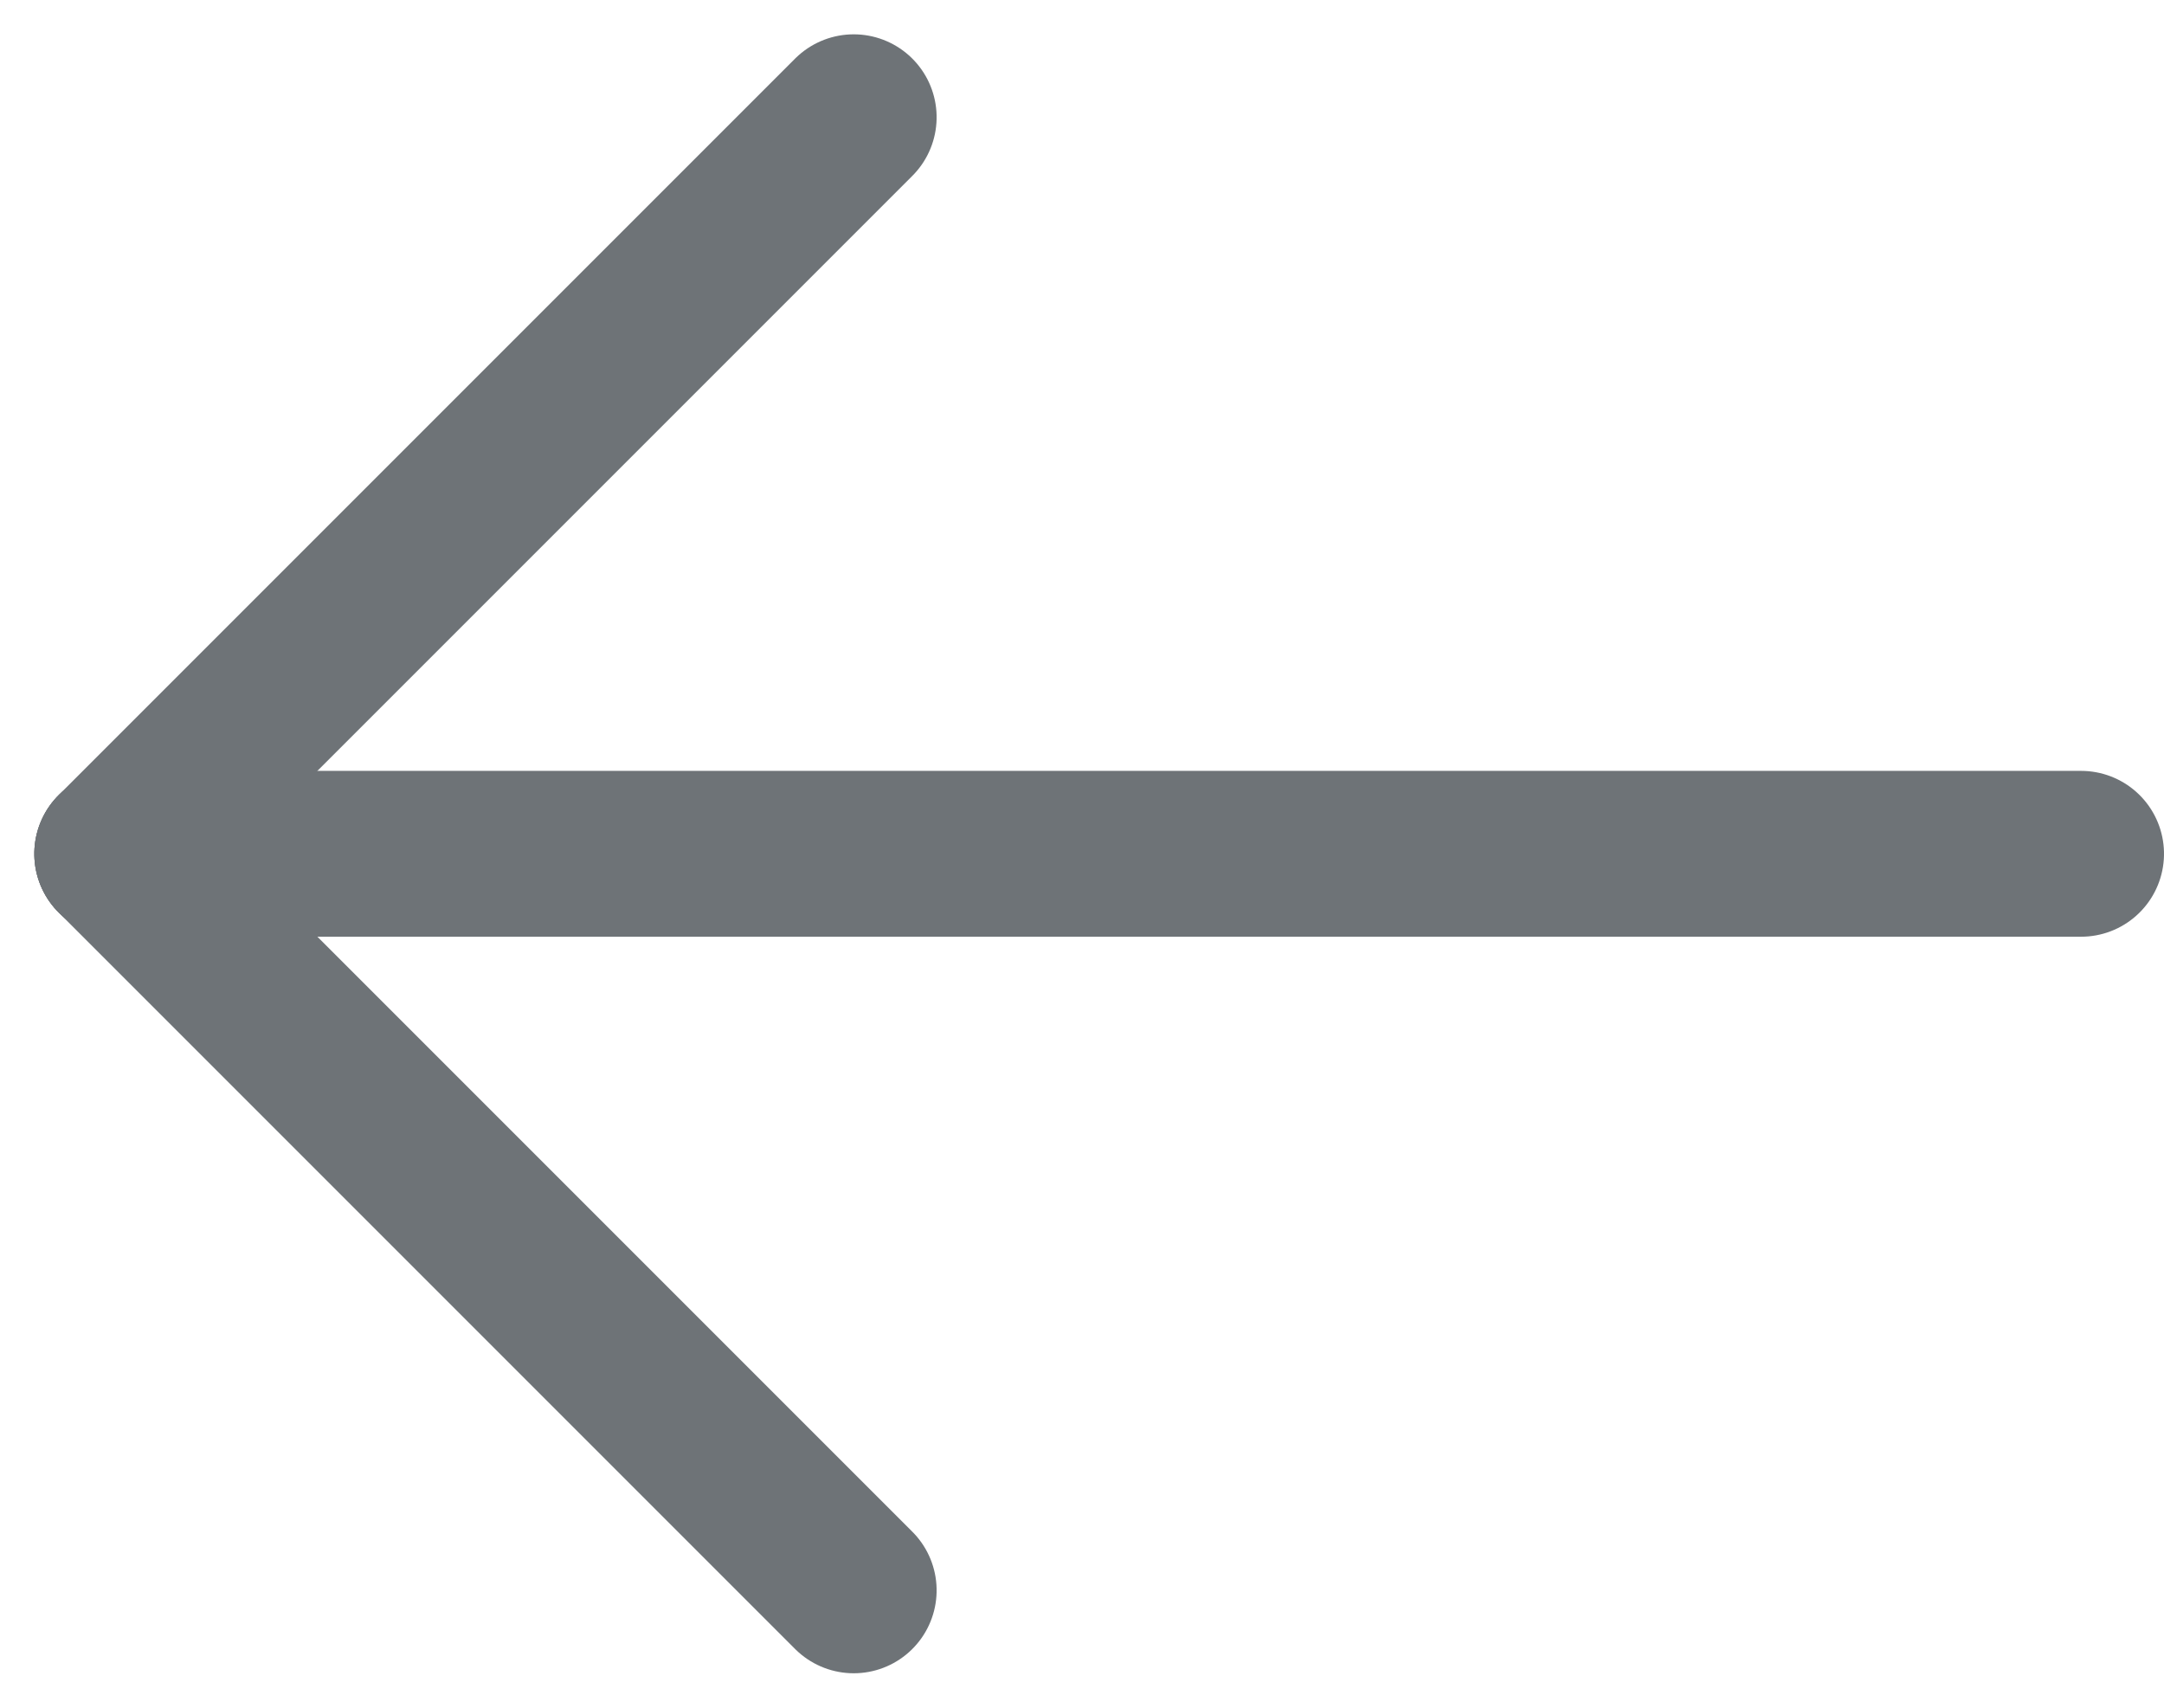
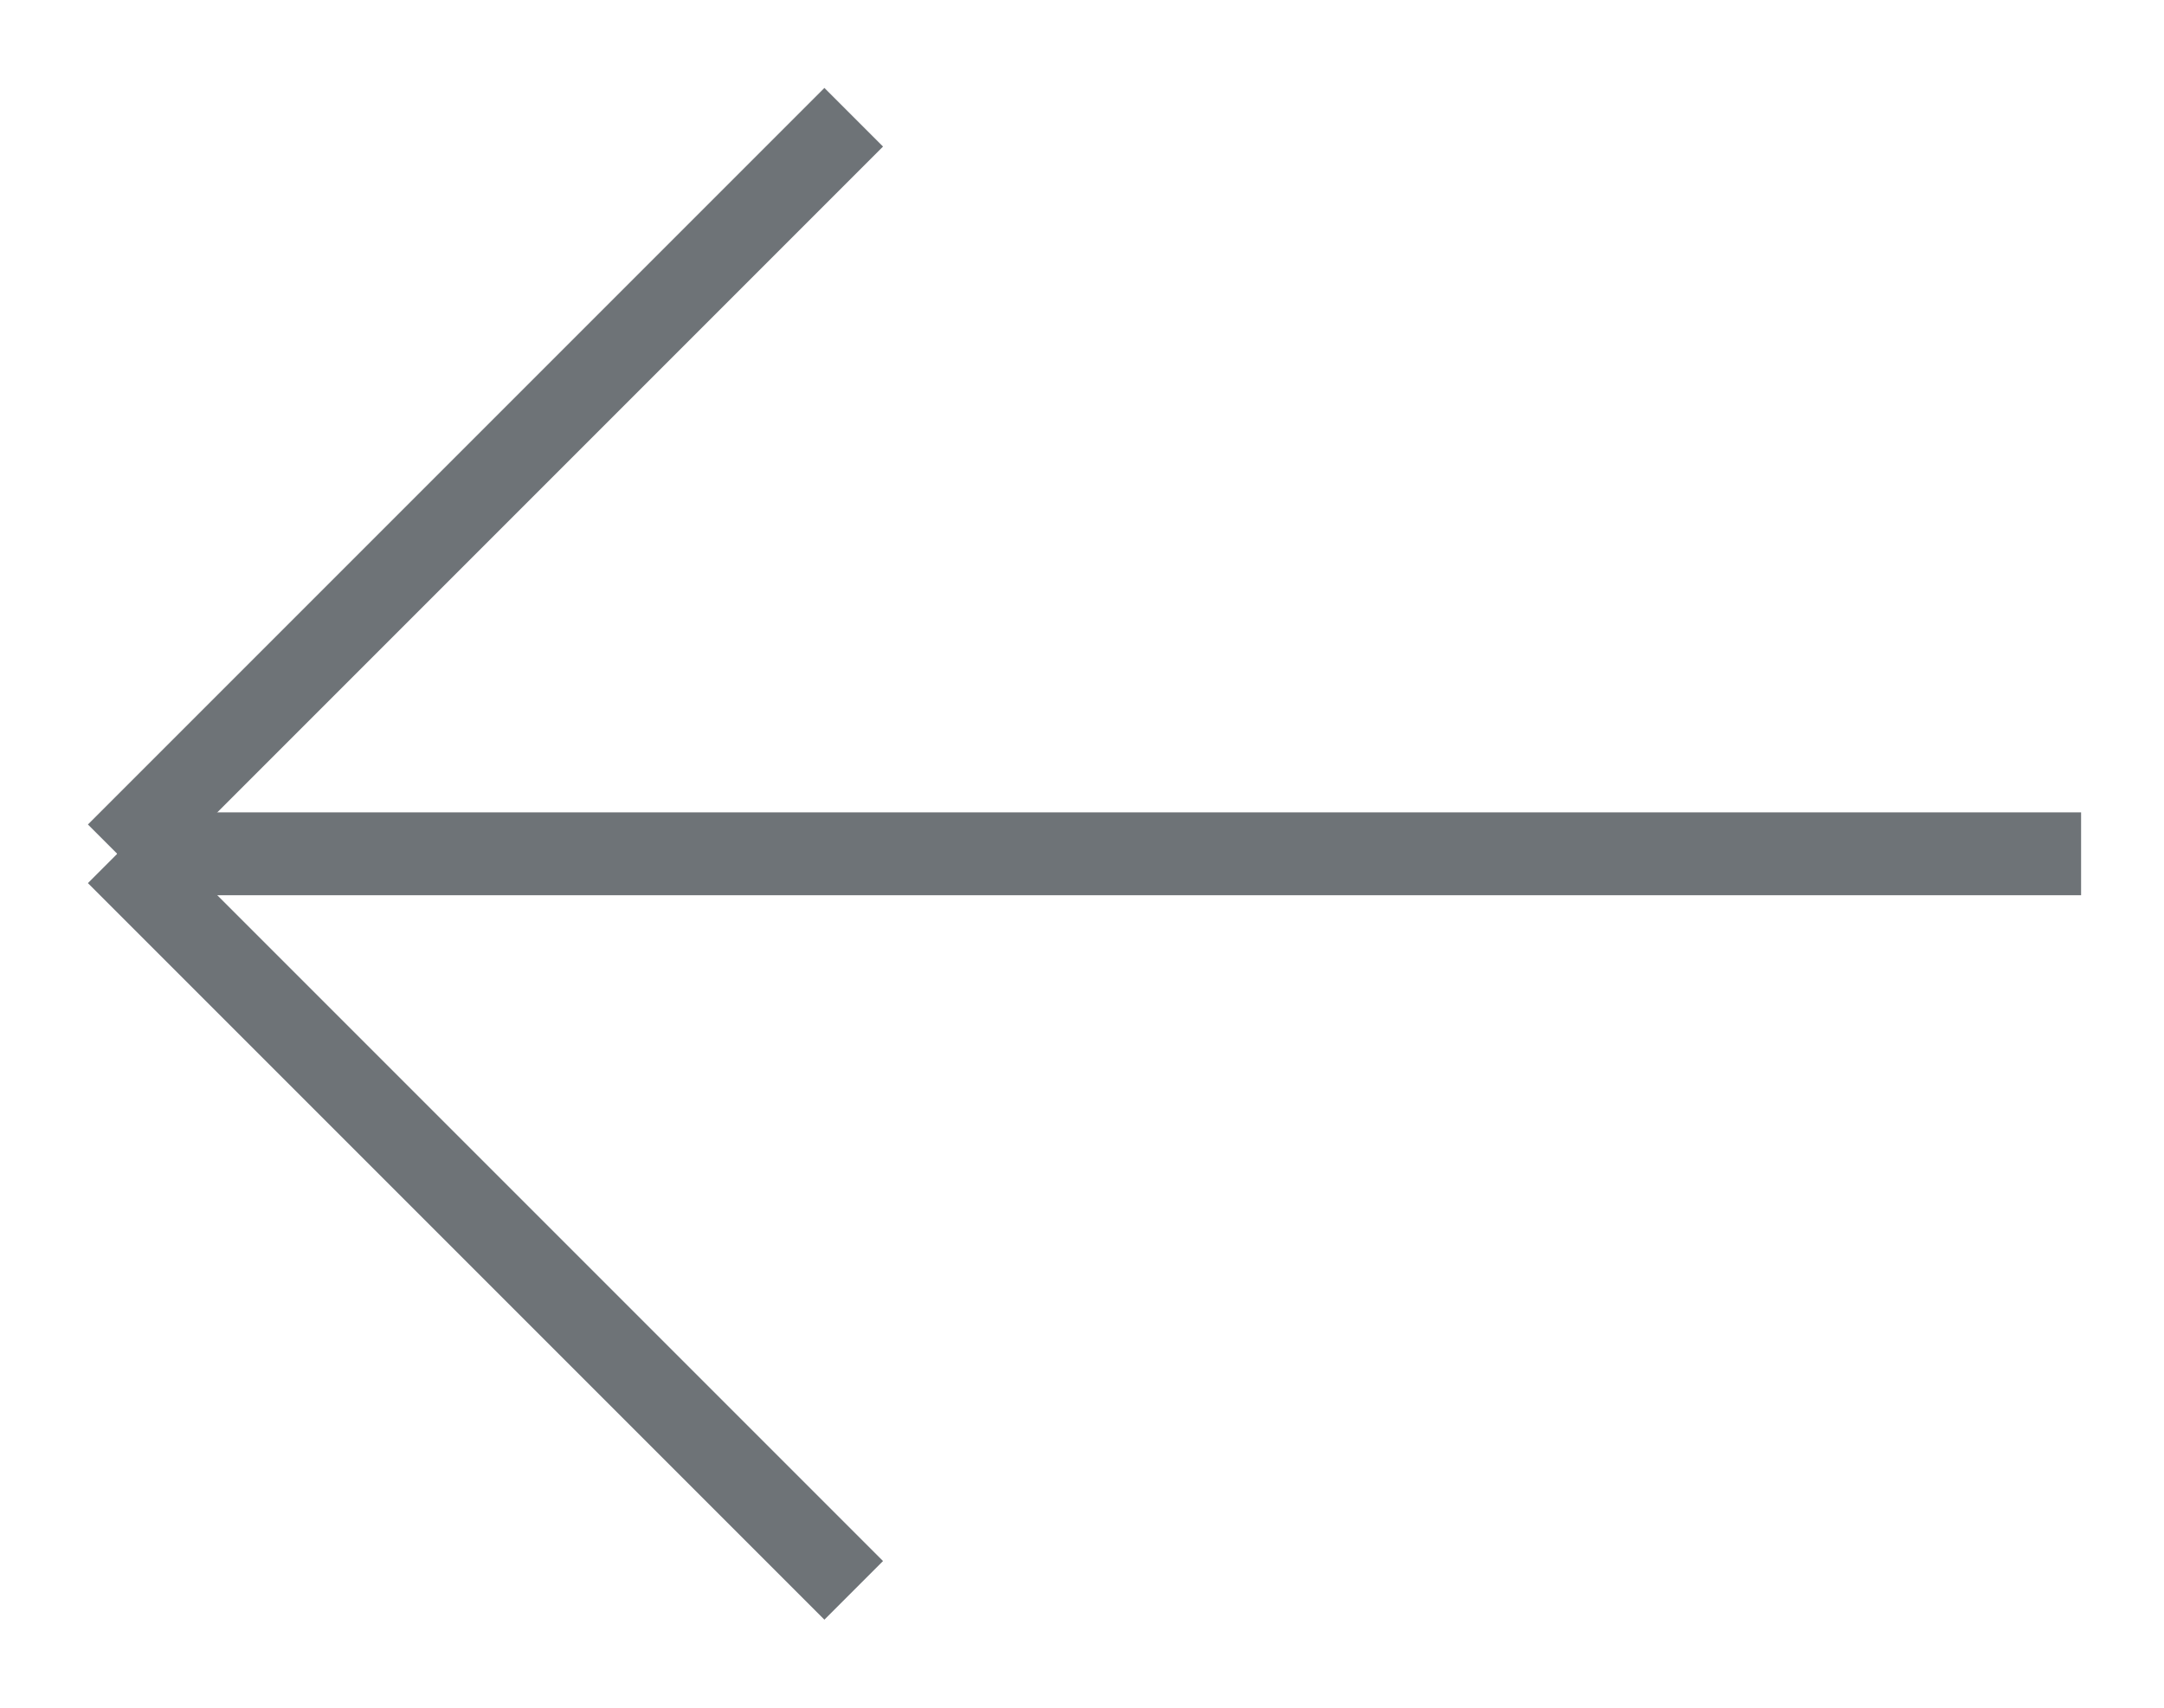
<svg xmlns="http://www.w3.org/2000/svg" width="26.101" height="20.594" viewBox="0 0 26.101 20.594">
  <g id="Arrow" transform="translate(25.101 1.414) rotate(90)">
-     <path id="Shape_1938" data-name="Shape 1938" d="M0,0V23.687" transform="translate(8.883)" fill="none" stroke="#6e7377" stroke-linecap="round" stroke-linejoin="round" stroke-width="2" />
-     <path id="Shape_1939" data-name="Shape 1939" d="M8.883,8.883,0,0" transform="translate(0 14.804)" fill="none" stroke="#6e7377" stroke-linecap="round" stroke-linejoin="round" stroke-width="2" />
-     <path id="Shape_1940" data-name="Shape 1940" d="M0,8.883,8.883,0" transform="translate(8.883 14.804)" fill="none" stroke="#6e7377" stroke-linecap="round" stroke-linejoin="round" stroke-width="2" />
+     <path id="Shape_1938" data-name="Shape 1938" d="M0,0V23.687" transform="translate(8.883)" fill="none" stroke="#6e7377" strokeLinecap="round" strokeLinejoin="round" strokeWidth="2" />
+     <path id="Shape_1939" data-name="Shape 1939" d="M8.883,8.883,0,0" transform="translate(0 14.804)" fill="none" stroke="#6e7377" strokeLinecap="round" strokeLinejoin="round" strokeWidth="2" />
+     <path id="Shape_1940" data-name="Shape 1940" d="M0,8.883,8.883,0" transform="translate(8.883 14.804)" fill="none" stroke="#6e7377" strokeLinecap="round" strokeLinejoin="round" strokeWidth="2" />
  </g>
</svg>
